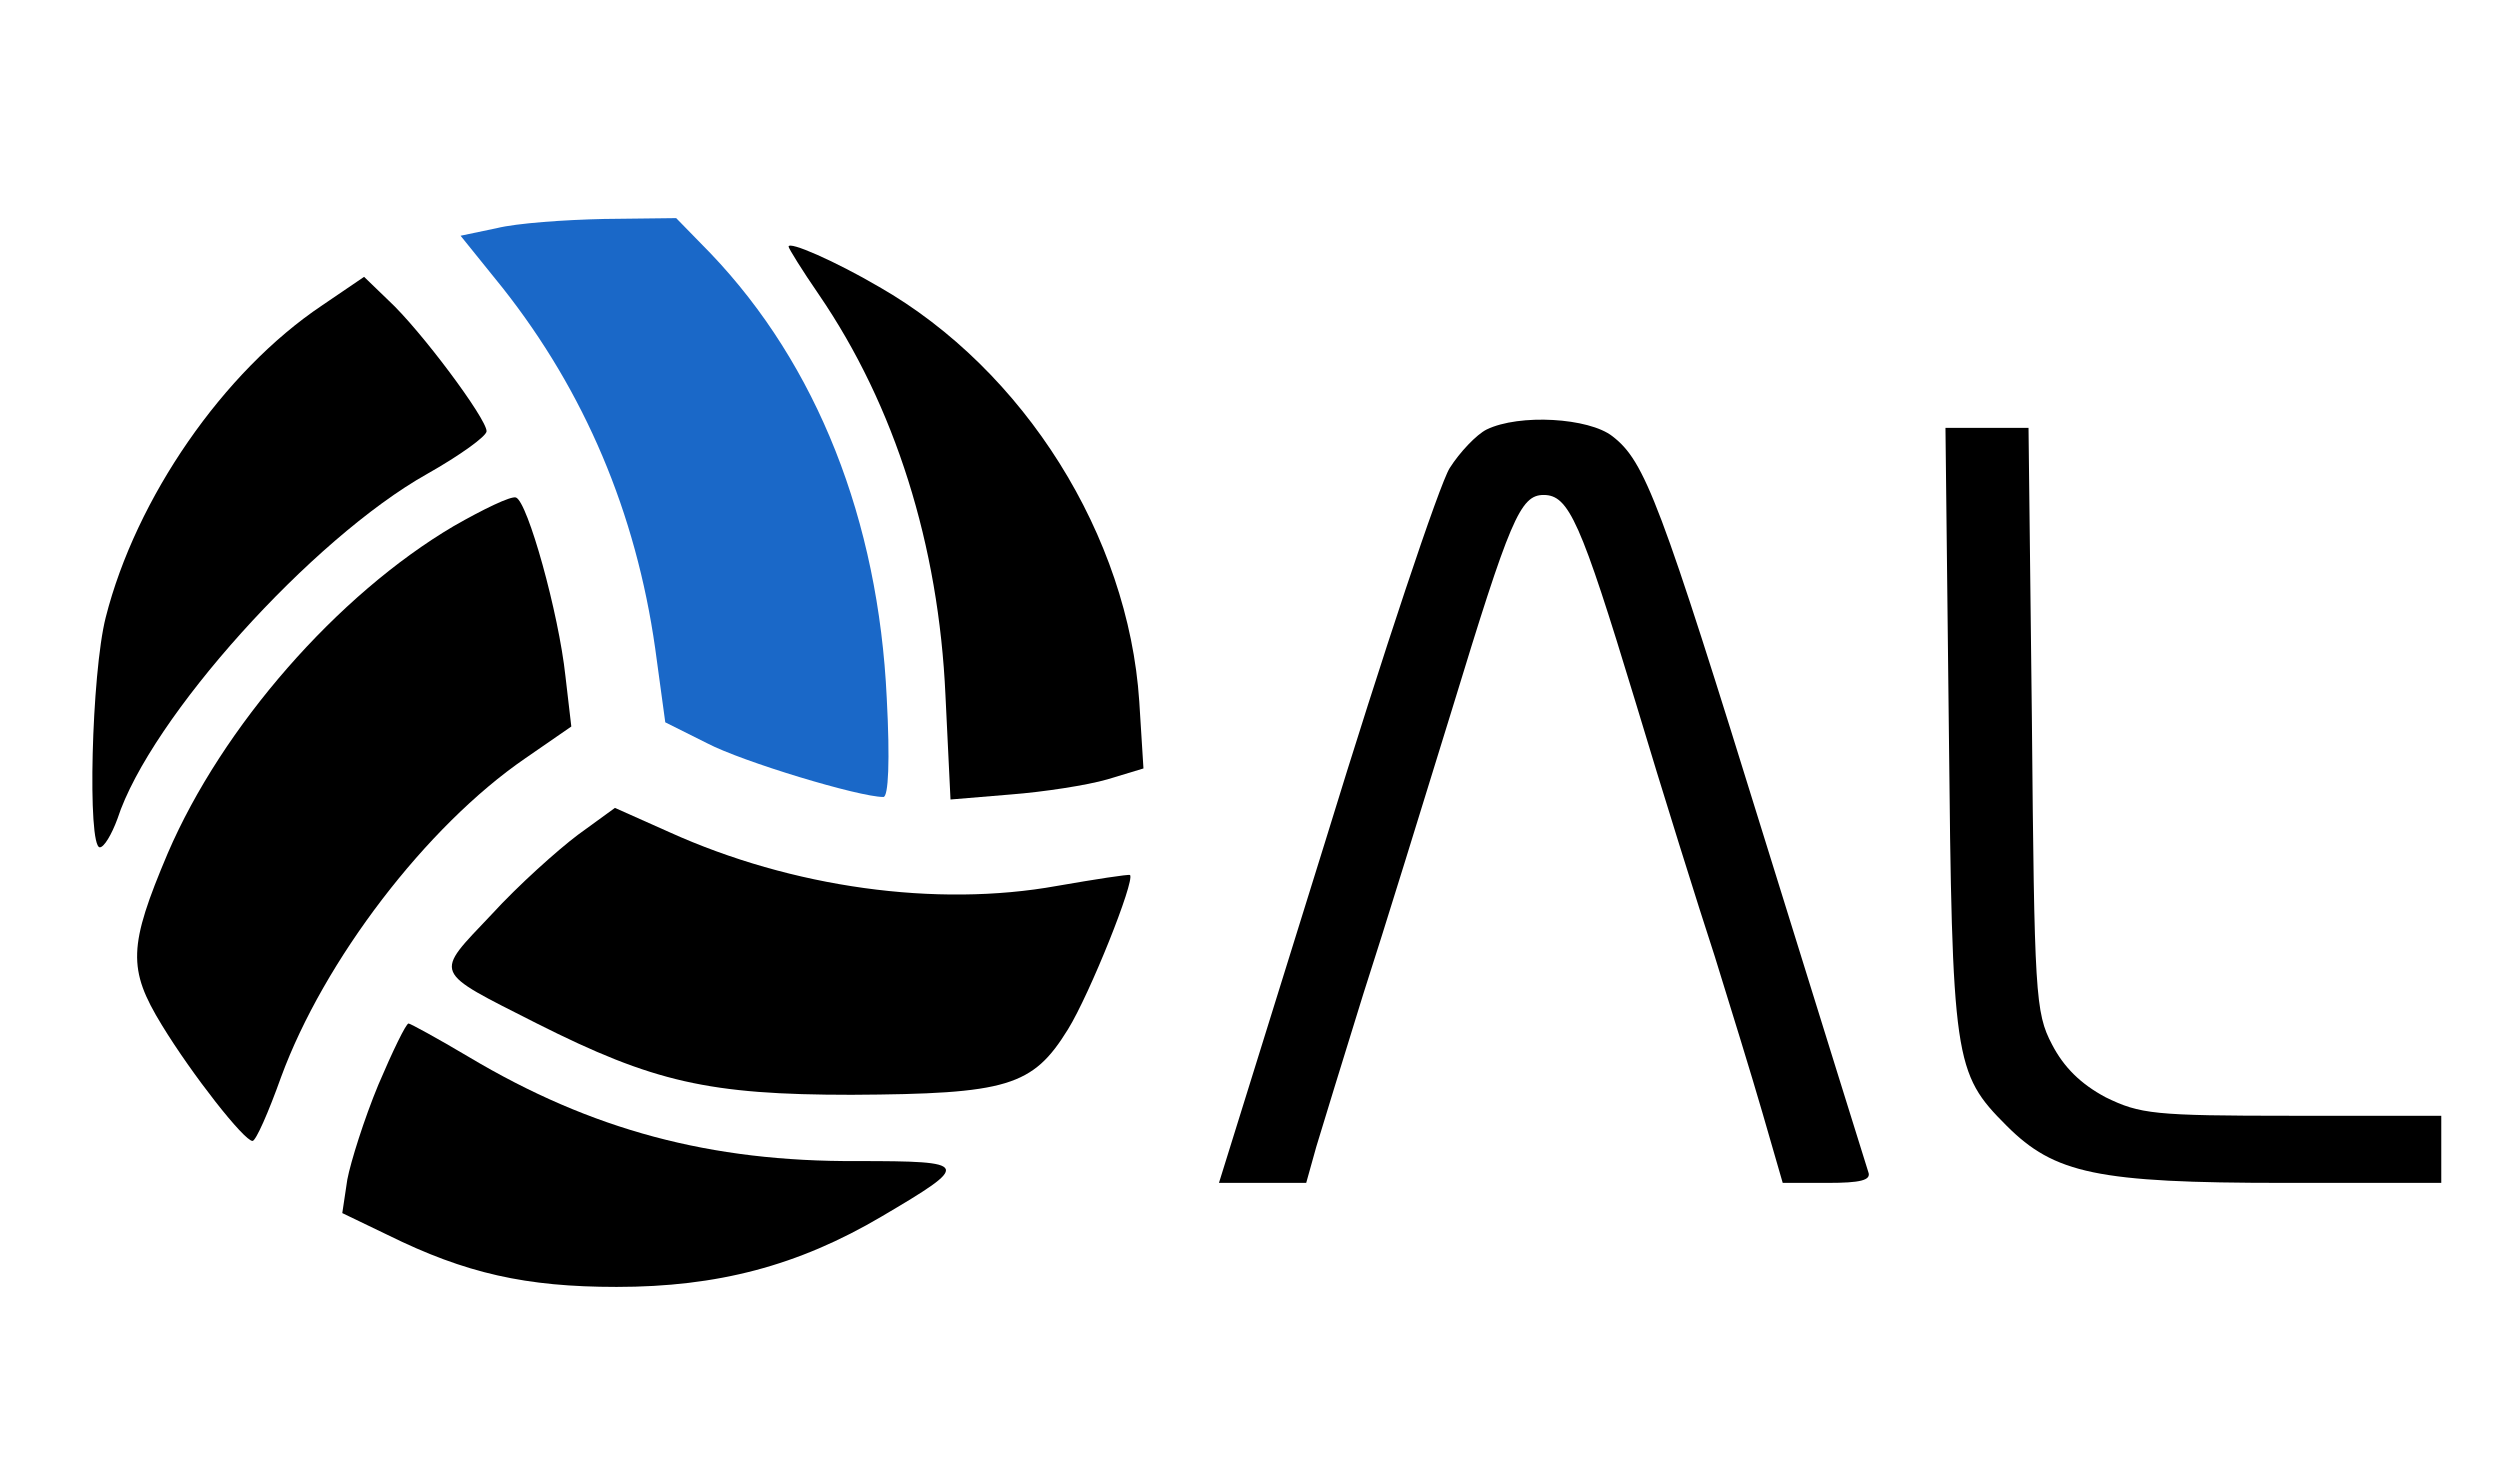
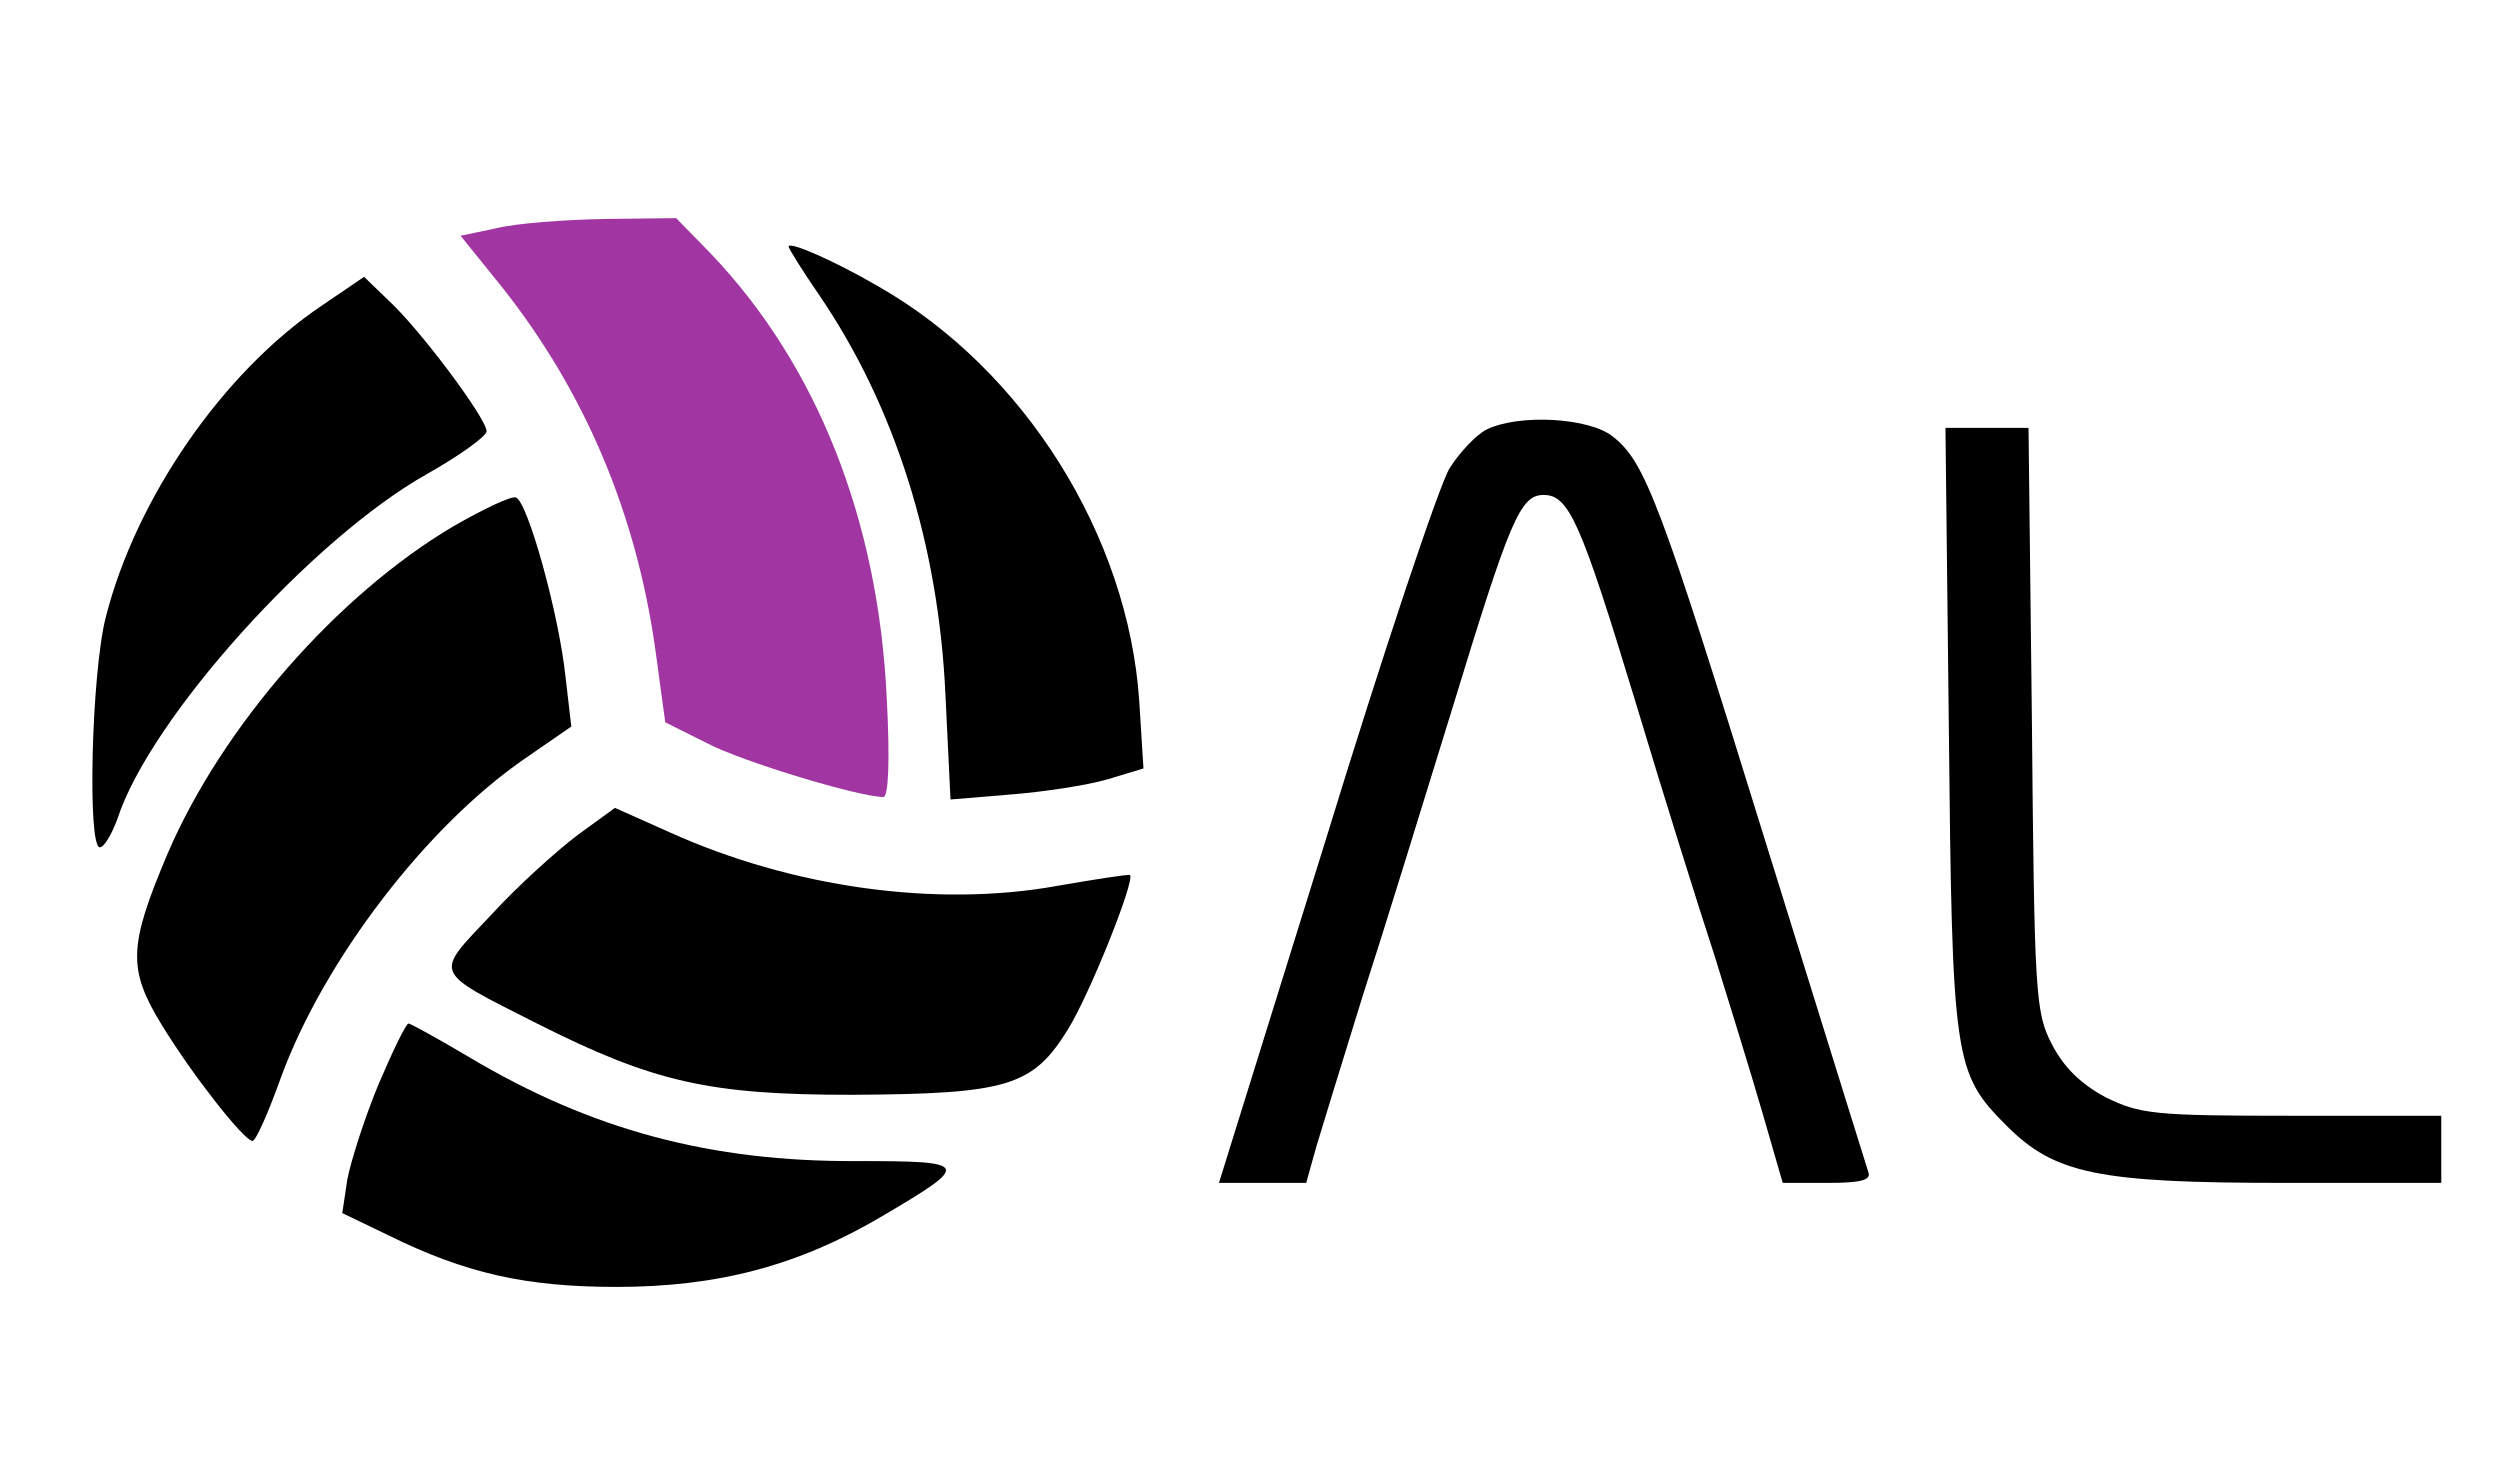
<svg xmlns="http://www.w3.org/2000/svg" version="1.0" width="298pt" height="174pt" viewBox="0 0 298 174" preserveAspectRatio="xMidYMid meet">
  <g transform="translate(0,174) scale(0.1,-0.1)" fill="#000000" stroke="none">
-     <g fill="#1a68c8" stroke="none">
+     <g fill="#a136a2" stroke="none">
      <path d="M592 1468 l-43 -9 50 -62 c98 -124 159 -268 182 -430 l12 -88 50 -25 c42 -22 181 -64 210 -64 6 0 8 43 4 118 -10 212 -83 397 -210 530 l-41 42 -86 -1 c-47 -1 -104 -5 -128 -11z" />
    </g>
    <path d="M940 1446 c0 -2 16 -28 36 -57 91 -133 143 -299 151 -478 l6 -124 72 6 c39 3 91 11 115 18 l43 13 -5 80 c-13 197 -137 395 -310 494 -53 31 -108 55 -108 48z" />
    <path d="M384 1376 c-118 -79 -222 -230 -258 -372 -17 -67 -22 -274 -7 -274 5 0 14 15 21 34 39 120 232 334 369 411 39 22 71 45 71 51 0 15 -79 121 -117 156 l-29 28 -50 -34z" />
    <path d="M1772 1228 c-12 -6 -32 -27 -44 -46 -12 -19 -79 -219 -148 -444 l-127 -408 52 0 52 0 12 43 c7 23 32 105 56 182 25 77 72 230 106 340 69 226 81 255 109 255 30 0 44 -31 109 -245 33 -110 76 -247 95 -305 18 -58 44 -142 57 -187 l24 -83 54 0 c38 0 52 3 48 13 -2 6 -57 183 -122 392 -126 407 -144 455 -183 485 -28 22 -111 27 -150 8z" />
    <path d="M2323 873 c4 -398 6 -412 69 -475 57 -57 108 -68 330 -68 l188 0 0 40 0 40 -178 0 c-165 0 -181 2 -222 22 -30 16 -50 36 -64 63 -20 38 -21 60 -24 388 l-4 347 -49 0 -50 0 4 -357z" />
    <path d="M541 1113 c-139 -82 -276 -239 -341 -390 -47 -111 -48 -138 -7 -205 36 -59 98 -138 108 -138 4 0 19 34 34 76 51 139 173 299 291 380 l55 38 -7 60 c-8 75 -45 208 -59 213 -6 2 -39 -14 -74 -34z" />
    <path d="M689 745 c-24 -18 -71 -60 -103 -95 -69 -73 -72 -66 54 -130 139 -70 205 -85 375 -85 186 1 216 10 258 78 26 42 80 177 74 184 -2 1 -41 -5 -87 -13 -144 -26 -316 -2 -462 64 l-65 29 -44 -32z" />
    <path d="M451 447 c-17 -41 -33 -92 -37 -113 l-6 -40 54 -26 c93 -46 165 -62 273 -62 120 0 216 25 316 84 107 63 106 66 -29 66 -175 -1 -317 37 -463 124 -37 22 -70 40 -72 40 -3 0 -19 -33 -36 -73z" />
  </g>
</svg>
